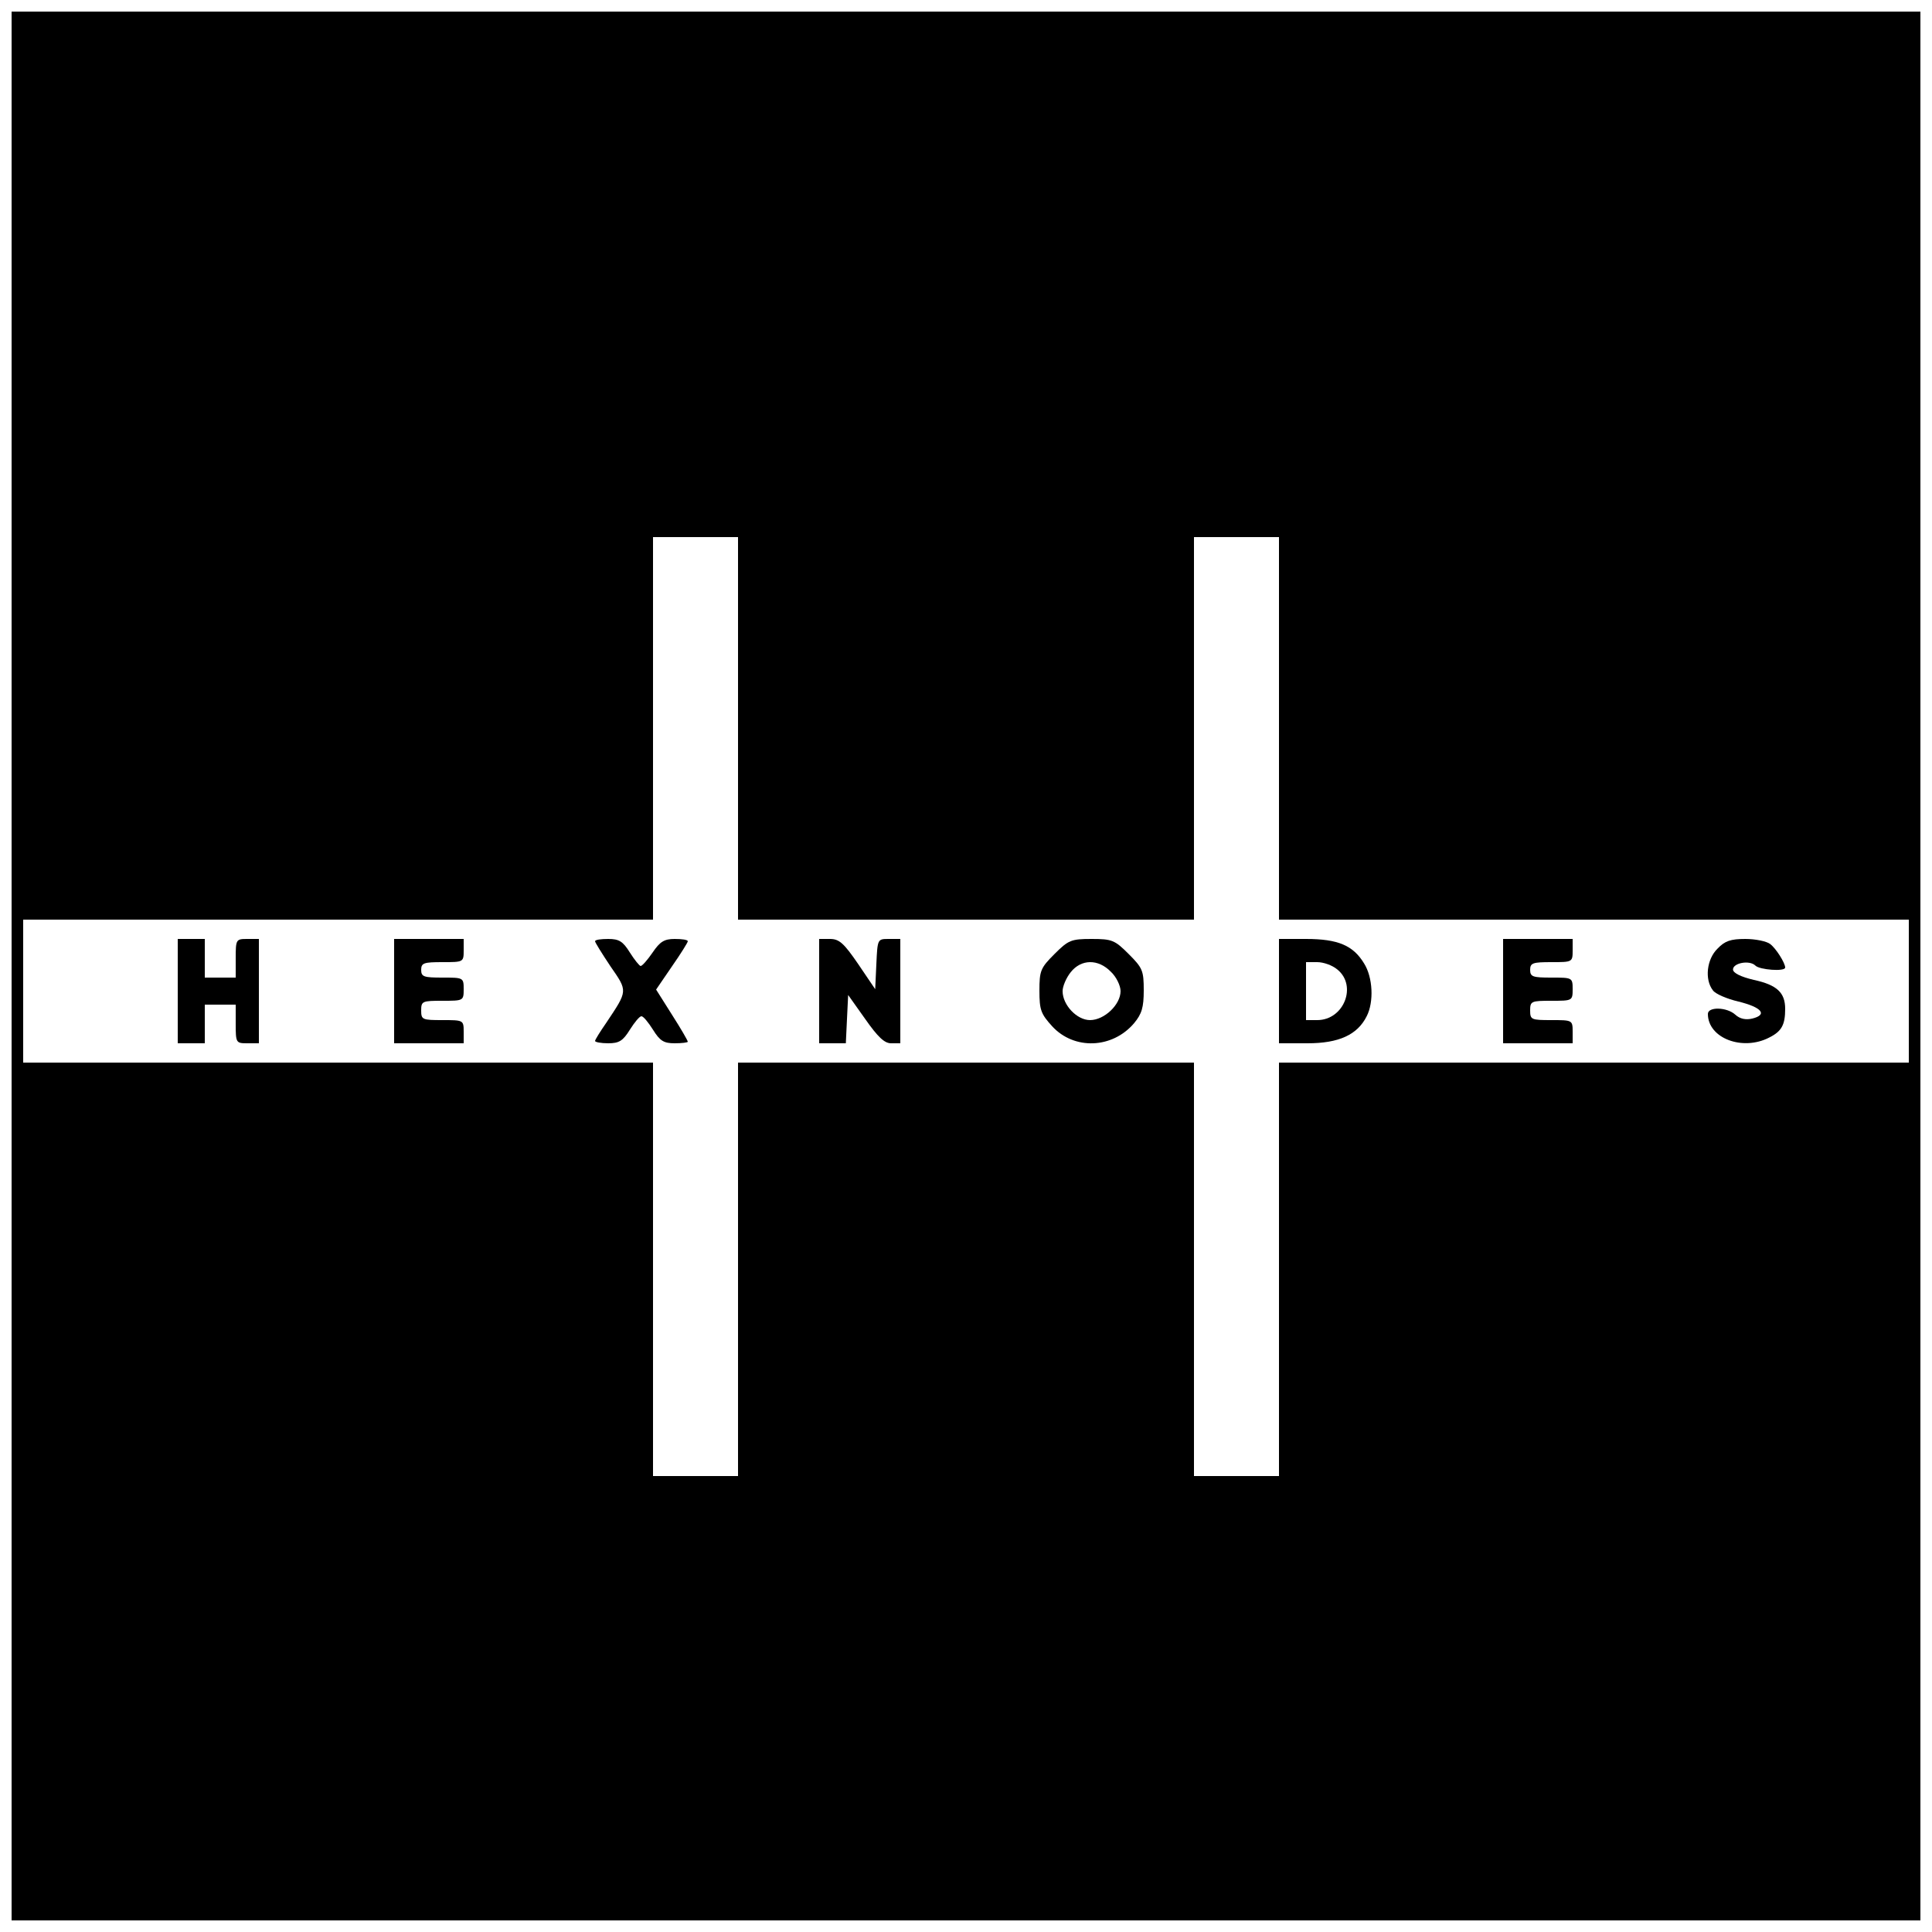
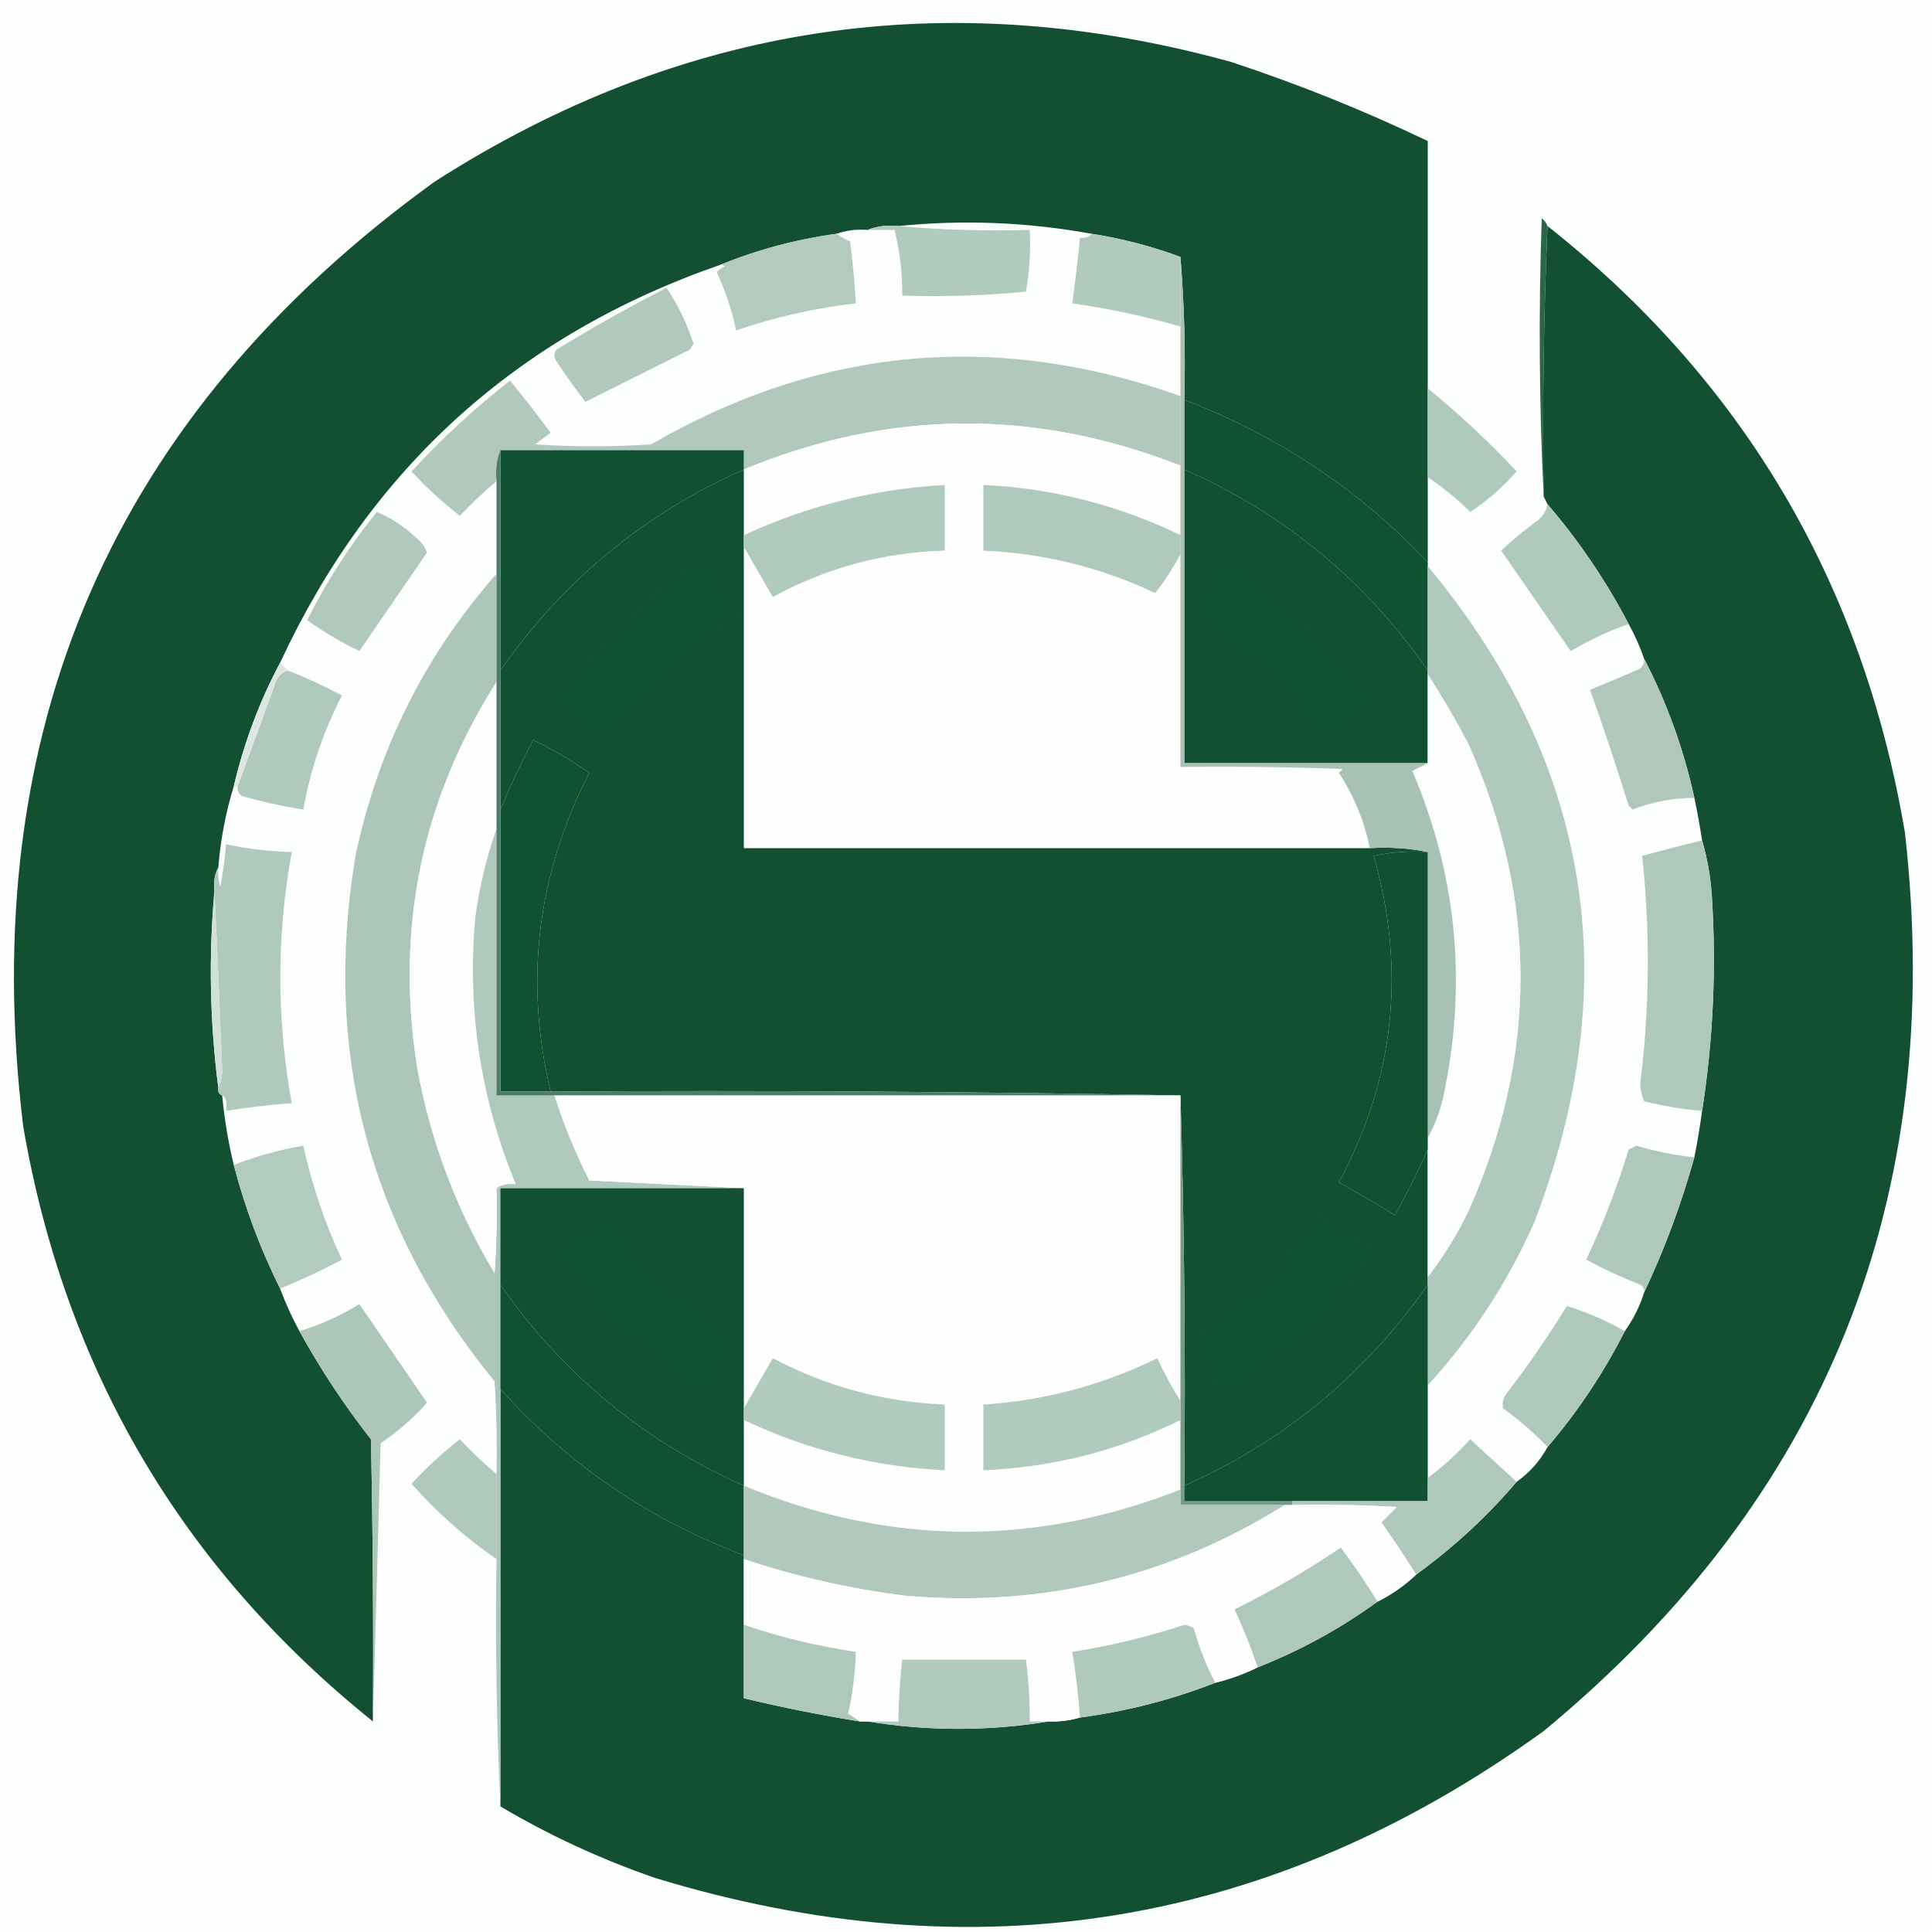
- <svg xmlns="http://www.w3.org/2000/svg" version="1.0" width="500pt" height="500pt" viewBox="0 0 500 500" preserveAspectRatio="xMidYMid meet">
-   <g transform="translate(0,500) scale(0.1,-0.1)" fill="#000000" stroke="none">
-     <path d="M30 2500 l0 -2470 2470 0 2470 0 0 2470 0 2470 -2470 0 -2470 0 0 -2470z m1880 615 l0 -495 590 0 590 0 0 495 0 495 110 0 110 0 0 -495 0 -495 815 0 815 0 0 -185 0 -185 -815 0 -815 0 0 -535 0 -535 -110 0 -110 0 0 535 0 535 -590 0 -590 0 0 -535 0 -535 -110 0 -110 0 0 535 0 535 -815 0 -815 0 0 185 0 185 815 0 815 0 0 495 0 495 110 0 110 0 0 -495z" />
-     <path d="M460 2435 l0 -135 35 0 35 0 0 50 0 50 40 0 40 0 0 -50 c0 -49 1 -50 30 -50 l30 0 0 135 0 135 -30 0 c-29 0 -30 -1 -30 -50 l0 -50 -40 0 -40 0 0 50 0 50 -35 0 -35 0 0 -135z" />
-     <path d="M1020 2435 l0 -135 90 0 90 0 0 30 c0 30 -1 30 -55 30 -52 0 -55 1 -55 25 0 24 3 25 55 25 54 0 55 0 55 30 0 30 -1 30 -55 30 -48 0 -55 2 -55 20 0 18 7 20 55 20 54 0 55 0 55 30 l0 30 -90 0 -90 0 0 -135z" />
-     <path d="M1540 2564 c0 -3 18 -32 40 -65 45 -65 45 -62 -11 -146 -16 -23 -29 -44 -29 -47 0 -3 15 -6 34 -6 28 0 38 6 56 35 12 19 25 35 30 35 5 0 18 -16 30 -35 18 -29 28 -35 56 -35 19 0 34 2 34 4 0 3 -18 34 -41 70 l-41 65 41 60 c23 33 41 62 41 65 0 4 -15 6 -34 6 -27 0 -38 -7 -57 -35 -13 -19 -27 -35 -31 -35 -3 0 -16 16 -28 35 -18 29 -28 35 -56 35 -19 0 -34 -2 -34 -6z" />
-     <path d="M2120 2435 l0 -135 35 0 34 0 3 63 3 62 44 -62 c33 -47 50 -63 67 -63 l24 0 0 135 0 135 -30 0 c-29 0 -29 0 -32 -65 l-3 -65 -44 65 c-37 54 -49 65 -73 65 l-28 0 0 -135z" />
-     <path d="M2729 2531 c-36 -36 -39 -43 -39 -95 0 -50 4 -60 33 -92 57 -62 156 -58 212 8 20 24 25 41 25 85 0 51 -3 58 -39 94 -36 36 -43 39 -96 39 -53 0 -60 -3 -96 -39z m146 -46 c14 -13 25 -36 25 -50 0 -35 -42 -75 -79 -75 -34 0 -71 39 -71 75 0 12 9 34 21 49 27 34 71 35 104 1z" />
-     <path d="M3310 2435 l0 -135 74 0 c81 0 129 22 153 70 19 37 16 101 -7 137 -28 46 -67 63 -150 63 l-70 0 0 -135z m151 56 c52 -42 17 -131 -52 -131 l-29 0 0 75 0 75 29 0 c16 0 39 -8 52 -19z" />
-     <path d="M3890 2435 l0 -135 90 0 90 0 0 30 c0 30 -1 30 -55 30 -52 0 -55 1 -55 25 0 24 3 25 55 25 54 0 55 0 55 30 0 30 -1 30 -55 30 -48 0 -55 2 -55 20 0 18 7 20 55 20 54 0 55 0 55 30 l0 30 -90 0 -90 0 0 -135z" />
-     <path d="M4445 2545 c-28 -27 -34 -80 -12 -108 6 -9 36 -22 66 -29 61 -15 76 -34 36 -44 -17 -4 -32 -1 -44 10 -22 20 -71 21 -71 2 0 -63 90 -97 159 -61 32 16 41 33 41 74 0 42 -21 62 -81 75 -34 8 -54 18 -54 27 0 17 43 25 58 10 11 -11 77 -16 77 -5 0 12 -24 50 -39 61 -9 7 -38 13 -64 13 -38 0 -53 -5 -72 -25z" />
+ <svg xmlns="http://www.w3.org/2000/svg" version="1.1" width="500px" height="500px" style="shape-rendering:geometricPrecision; text-rendering:geometricPrecision; image-rendering:optimizeQuality; fill-rule:evenodd; clip-rule:evenodd">
+   <g>
+     <path style="opacity:1" fill="#fdfefe" d="M -0.5,-0.5 C 166.167,-0.5 332.833,-0.5 499.5,-0.5C 499.5,166.167 499.5,332.833 499.5,499.5C 332.833,499.5 166.167,499.5 -0.5,499.5C -0.5,332.833 -0.5,166.167 -0.5,-0.5 Z" />
+   </g>
+   <g>
+     <path style="opacity:1" fill="#135032" d="M 369.5,100.5 C 369.5,108.167 369.5,115.833 369.5,123.5C 369.5,130.833 369.5,138.167 369.5,145.5C 351.705,126.707 330.705,112.707 306.5,103.5C 306.829,90.989 306.495,78.655 305.5,66.5C 298.132,63.754 290.465,61.754 282.5,60.5C 265.924,57.481 249.257,56.814 232.5,58.5C 229.615,58.194 226.948,58.527 224.5,59.5C 221.721,59.279 219.054,59.612 216.5,60.5C 206.065,61.94 196.065,64.607 186.5,68.5C 133.96,86.705 95.96,121.039 72.5,171.5C 67.143,181.56 63.143,192.226 60.5,203.5C 58.398,210.346 57.064,217.346 56.5,224.5C 55.539,226.265 55.205,228.265 55.5,230.5C 53.972,247.541 54.305,264.541 56.5,281.5C 56.328,282.492 56.662,283.158 57.5,283.5C 58.07,289.584 59.07,295.584 60.5,301.5C 63.416,312.648 67.416,323.315 72.5,333.5C 73.895,337.29 75.562,340.957 77.5,344.5C 82.911,354.319 89.078,363.653 96,372.5C 96.5,396.831 96.667,421.164 96.5,445.5C 47.026,405.783 16.86,354.449 6,291.5C -6.353,188.816 29.147,107.316 112.5,47C 176.425,6.09 245.092,-4.244 318.5,16C 336.014,21.764 353.014,28.597 369.5,36.5C 369.5,57.833 369.5,79.167 369.5,100.5 Z" />
+   </g>
+   <g>
+     <path style="opacity:1" fill="#2e644a" d="M 400.5,58.5 C 399.502,81.661 399.169,104.994 399.5,128.5C 398.337,104.67 398.17,80.67 399,56.5C 399.717,57.044 400.217,57.711 400.5,58.5 Z" />
+   </g>
+   <g>
+     <path style="opacity:1" fill="#135032" d="M 400.5,58.5 C 451.285,98.689 482.119,151.023 493,215.5C 503.672,310.211 472.505,387.711 399.5,448C 329.297,498.704 252.63,511.371 169.5,486C 155.446,481.136 142.112,474.969 129.5,467.5C 129.5,431.5 129.5,395.5 129.5,359.5C 146.927,378.904 167.927,393.237 192.5,402.5C 192.5,402.833 192.5,403.167 192.5,403.5C 192.5,409.167 192.5,414.833 192.5,420.5C 192.5,426.833 192.5,433.167 192.5,439.5C 202.423,441.885 212.423,443.885 222.5,445.5C 223.167,445.5 223.833,445.5 224.5,445.5C 240.171,448.067 255.837,448.067 271.5,445.5C 274.237,445.599 276.904,445.265 279.5,444.5C 291.619,442.887 303.286,439.887 314.5,435.5C 318.313,434.562 321.979,433.229 325.5,431.5C 336.643,427.099 346.977,421.433 356.5,414.5C 360.221,412.646 363.554,410.313 366.5,407.5C 376.146,400.519 384.813,392.519 392.5,383.5C 395.861,381.105 398.528,378.105 400.5,374.5C 408.336,365.321 415.003,355.321 420.5,344.5C 422.692,341.45 424.358,338.117 425.5,334.5C 430.801,323.272 435.134,311.606 438.5,299.5C 439.295,295.524 439.962,291.524 440.5,287.5C 443.397,268.991 444.231,250.325 443,231.5C 442.646,226.611 441.813,221.944 440.5,217.5C 439.94,213.807 439.273,210.14 438.5,206.5C 435.726,193.837 431.392,181.837 425.5,170.5C 424.439,167.378 423.105,164.378 421.5,161.5C 415.641,150.323 408.641,139.99 400.5,130.5C 400.167,129.833 399.833,129.167 399.5,128.5C 399.169,104.994 399.502,81.661 400.5,58.5 Z" />
+   </g>
+   <g>
+     <path style="opacity:1" fill="#b1cabe" d="M 224.5,59.5 C 226.948,58.527 229.615,58.194 232.5,58.5C 243.654,59.495 254.988,59.828 266.5,59.5C 266.785,64.897 266.451,70.23 265.5,75.5C 254.854,76.499 244.187,76.832 233.5,76.5C 233.564,70.738 232.897,65.071 231.5,59.5C 229.167,59.5 226.833,59.5 224.5,59.5 Z" />
+   </g>
+   <g>
+     <path style="opacity:1" fill="#b2cbbe" d="M 216.5,60.5 C 217.531,61.248 218.698,61.915 220,62.5C 220.684,67.822 221.184,73.156 221.5,78.5C 210.911,79.731 200.578,82.064 190.5,85.5C 189.438,80.314 187.771,75.314 185.5,70.5C 186.025,69.808 186.692,69.308 187.5,69C 187.272,68.601 186.938,68.435 186.5,68.5C 196.065,64.607 206.065,61.94 216.5,60.5 Z" />
+   </g>
+   <g>
+     <path style="opacity:1" fill="#b1cabe" d="M 282.5,60.5 C 290.465,61.754 298.132,63.754 305.5,66.5C 305.5,72.5 305.5,78.5 305.5,84.5C 296.295,81.865 286.962,79.865 277.5,78.5C 278.275,72.847 278.942,67.18 279.5,61.5C 280.791,61.737 281.791,61.404 282.5,60.5 Z" />
+   </g>
+   <g>
+     <path style="opacity:1" fill="#b0c9bc" d="M 172.5,74.5 C 175.451,78.906 177.784,83.739 179.5,89C 179.167,89.5 178.833,90 178.5,90.5C 169.323,95.088 160.323,99.588 151.5,104C 148.877,100.588 146.377,97.088 144,93.5C 143.333,92.5 143.333,91.5 144,90.5C 153.32,84.759 162.82,79.426 172.5,74.5 Z" />
+   </g>
+   <g>
+     <path style="opacity:1" fill="#b0c9bc" d="M 305.5,102.5 C 305.5,108.5 305.5,114.5 305.5,120.5C 267.64,105.649 229.974,105.982 192.5,121.5C 192.5,119.833 192.5,118.167 192.5,116.5C 171.5,116.5 150.5,116.5 129.5,116.5C 128.527,118.948 128.194,121.615 128.5,124.5C 125.203,127.296 122.036,130.296 119,133.5C 114.533,130.035 110.367,126.202 106.5,122C 114.4,113.431 122.9,105.597 132,98.5C 135.621,102.91 139.121,107.41 142.5,112C 141.167,113 139.833,114 138.5,115C 148.5,115.667 158.5,115.667 168.5,115C 212.2,89.728 257.866,85.561 305.5,102.5 Z" />
+   </g>
+   <g>
+     <path style="opacity:1" fill="#afc9bc" d="M 369.5,100.5 C 377.651,107.151 385.317,114.317 392.5,122C 388.917,126.09 384.917,129.59 380.5,132.5C 377.18,129.19 373.514,126.19 369.5,123.5C 369.5,115.833 369.5,108.167 369.5,100.5 Z" />
+   </g>
+   <g>
+     <path style="opacity:1" fill="#0f5231" d="M 306.5,103.5 C 330.705,112.707 351.705,126.707 369.5,145.5C 369.5,145.833 369.5,146.167 369.5,146.5C 369.5,155.5 369.5,164.5 369.5,173.5C 353.393,150.274 332.393,132.941 306.5,121.5C 306.5,115.5 306.5,109.5 306.5,103.5 Z" />
+   </g>
+   <g>
+     <path style="opacity:1" fill="#fefefe" d="M 305.5,120.5 C 305.5,126.5 305.5,132.5 305.5,138.5C 289.417,130.697 272.417,126.363 254.5,125.5C 254.5,131.167 254.5,136.833 254.5,142.5C 270.088,143.183 284.921,146.85 299,153.5C 301.429,150.302 303.595,146.968 305.5,143.5C 305.5,161.833 305.5,180.167 305.5,198.5C 319.504,198.333 333.504,198.5 347.5,199C 347.167,199.333 346.833,199.667 346.5,200C 350.43,206.02 353.096,212.52 354.5,219.5C 300.5,219.5 246.5,219.5 192.5,219.5C 192.5,193.5 192.5,167.5 192.5,141.5C 194.973,145.771 197.473,150.104 200,154.5C 213.858,146.939 228.691,142.939 244.5,142.5C 244.5,136.833 244.5,131.167 244.5,125.5C 226.335,126.533 209.001,130.866 192.5,138.5C 192.5,132.833 192.5,127.167 192.5,121.5C 229.974,105.982 267.64,105.649 305.5,120.5 Z" />
+   </g>
+   <g>
+     <path style="opacity:1" fill="#0f5131" d="M 129.5,116.5 C 150.5,116.5 171.5,116.5 192.5,116.5C 192.5,118.167 192.5,119.833 192.5,121.5C 166.66,133.01 145.66,150.343 129.5,173.5C 129.5,154.5 129.5,135.5 129.5,116.5 Z" />
+   </g>
+   <g>
+     <path style="opacity:1" fill="#135032" d="M 192.5,121.5 C 192.5,127.167 192.5,132.833 192.5,138.5C 192.5,139.5 192.5,140.5 192.5,141.5C 192.5,167.5 192.5,193.5 192.5,219.5C 246.5,219.5 300.5,219.5 354.5,219.5C 359.695,219.179 364.695,219.513 369.5,220.5C 364.786,220.173 360.12,220.507 355.5,221.5C 363.939,250.95 360.939,279.116 346.5,306C 351.416,308.707 356.249,311.541 361,314.5C 364.134,308.896 366.967,303.229 369.5,297.5C 369.5,308.5 369.5,319.5 369.5,330.5C 369.5,331.167 369.5,331.833 369.5,332.5C 353.34,355.657 332.34,372.99 306.5,384.5C 306.832,350.663 306.498,316.996 305.5,283.5C 251.336,282.501 197.003,282.168 142.5,282.5C 135.657,253.871 138.99,226.371 152.5,200C 147.913,196.788 143.08,193.955 138,191.5C 134.846,197.47 132.012,203.47 129.5,209.5C 129.5,197.5 129.5,185.5 129.5,173.5C 145.66,150.343 166.66,133.01 192.5,121.5 Z" />
+   </g>
+   <g>
+     <path style="opacity:1" fill="#125031" d="M 306.5,121.5 C 332.393,132.941 353.393,150.274 369.5,173.5C 369.5,173.833 369.5,174.167 369.5,174.5C 369.5,182.167 369.5,189.833 369.5,197.5C 348.5,197.5 327.5,197.5 306.5,197.5C 306.5,172.167 306.5,146.833 306.5,121.5 Z" />
+   </g>
+   <g>
+     <path style="opacity:1" fill="#b0cabd" d="M 192.5,141.5 C 192.5,140.5 192.5,139.5 192.5,138.5C 209.001,130.866 226.335,126.533 244.5,125.5C 244.5,131.167 244.5,136.833 244.5,142.5C 228.691,142.939 213.858,146.939 200,154.5C 197.473,150.104 194.973,145.771 192.5,141.5 Z" />
+   </g>
+   <g>
+     <path style="opacity:1" fill="#b0c9bd" d="M 305.5,138.5 C 305.5,140.167 305.5,141.833 305.5,143.5C 303.595,146.968 301.429,150.302 299,153.5C 284.921,146.85 270.088,143.183 254.5,142.5C 254.5,136.833 254.5,131.167 254.5,125.5C 272.417,126.363 289.417,130.697 305.5,138.5 Z" />
+   </g>
+   <g>
+     <path style="opacity:1" fill="#b0c9bc" d="M 97.5,132.5 C 101.202,134.024 104.536,136.19 107.5,139C 108.899,140.062 109.899,141.395 110.5,143C 104.655,151.508 98.822,160.008 93,168.5C 88.233,166.203 83.733,163.536 79.5,160.5C 84.513,150.459 90.513,141.125 97.5,132.5 Z" />
+   </g>
+   <g>
+     <path style="opacity:1" fill="#b0c9bd" d="M 400.5,130.5 C 408.641,139.99 415.641,150.323 421.5,161.5C 416.321,163.319 411.321,165.652 406.5,168.5C 400.513,159.871 394.513,151.204 388.5,142.5C 391.329,139.841 394.329,137.341 397.5,135C 399.141,133.871 400.141,132.371 400.5,130.5 Z" />
+   </g>
+   <g>
+     <path style="opacity:1" fill="#0f5231" d="M 180.5,145.5 C 181.675,145.281 182.675,145.614 183.5,146.5C 186.291,150.582 188.958,154.749 191.5,159C 178.083,167.748 166.583,178.582 157,191.5C 152.5,188.333 148,185.167 143.5,182C 153.736,167.597 166.069,155.43 180.5,145.5 Z" />
+   </g>
+   <g>
+     <path style="opacity:1" fill="#0f5231" d="M 316.5,144.5 C 331.914,154.413 344.914,166.913 355.5,182C 351,185.167 346.5,188.333 342,191.5C 333.177,178.588 322.177,167.922 309,159.5C 310.913,154.34 313.413,149.34 316.5,144.5 Z" />
+   </g>
+   <g>
+     <path style="opacity:1" fill="#acc7b9" d="M 128.5,148.5 C 128.5,157.833 128.5,167.167 128.5,176.5C 109.082,207.085 102.249,240.418 108,276.5C 111.471,295.393 118.138,313.06 128,329.5C 128.5,322.174 128.666,314.841 128.5,307.5C 128.833,307.5 129.167,307.5 129.5,307.5C 129.5,315.833 129.5,324.167 129.5,332.5C 129.5,341.5 129.5,350.5 129.5,359.5C 129.5,395.5 129.5,431.5 129.5,467.5C 128.503,446.34 128.169,425.007 128.5,403.5C 128.5,396.167 128.5,388.833 128.5,381.5C 128.666,373.493 128.5,365.493 128,357.5C 95.504,317.771 83.504,272.438 92,221.5C 97.848,193.803 110.015,169.47 128.5,148.5 Z" />
+   </g>
+   <g>
+     <path style="opacity:1" fill="#afc9bc" d="M 369.5,146.5 C 411.817,197.52 420.984,254.187 397,316.5C 390.048,332.104 380.881,346.104 369.5,358.5C 369.5,349.833 369.5,341.167 369.5,332.5C 369.5,331.833 369.5,331.167 369.5,330.5C 373.533,325.271 377.033,319.604 380,313.5C 397.998,273.145 397.998,232.812 380,192.5C 376.726,186.273 373.226,180.273 369.5,174.5C 369.5,174.167 369.5,173.833 369.5,173.5C 369.5,164.5 369.5,155.5 369.5,146.5 Z" />
+   </g>
+   <g>
+     <path style="opacity:1" fill="#b0c9bd" d="M 74.5,173.5 C 79.296,175.398 83.962,177.565 88.5,180C 83.671,189.321 80.337,199.155 78.5,209.5C 73.112,208.653 67.779,207.487 62.5,206C 61.748,205.329 61.414,204.496 61.5,203.5C 64.649,194.959 67.815,186.293 71,177.5C 71.498,175.456 72.665,174.122 74.5,173.5 Z" />
+   </g>
+   <g>
+     <path style="opacity:1" fill="#afc8bb" d="M 425.5,170.5 C 431.392,181.837 435.726,193.837 438.5,206.5C 433.162,206.49 427.828,207.49 422.5,209.5C 422.167,209.167 421.833,208.833 421.5,208.5C 418.351,198.385 415.017,188.385 411.5,178.5C 415.804,176.782 420.137,174.948 424.5,173C 425.252,172.329 425.586,171.496 425.5,170.5 Z" />
+   </g>
+   <g>
+     <path style="opacity:1" fill="#fdfefd" d="M 128.5,176.5 C 128.5,189.167 128.5,201.833 128.5,214.5C 125.909,221.869 124.076,229.536 123,237.5C 120.869,261.418 124.369,284.418 133.5,306.5C 131.585,306.216 129.919,306.549 128.5,307.5C 128.666,314.841 128.5,322.174 128,329.5C 118.138,313.06 111.471,295.393 108,276.5C 102.249,240.418 109.082,207.085 128.5,176.5 Z" />
+   </g>
+   <g>
+     <path style="opacity:1" fill="#fcfdfd" d="M 369.5,174.5 C 373.226,180.273 376.726,186.273 380,192.5C 397.998,232.812 397.998,273.145 380,313.5C 377.033,319.604 373.533,325.271 369.5,330.5C 369.5,319.5 369.5,308.5 369.5,297.5C 369.5,296.5 369.5,295.5 369.5,294.5C 371.678,290.519 373.178,286.185 374,281.5C 379.603,253.24 376.769,225.907 365.5,199.5C 366.949,198.828 368.282,198.161 369.5,197.5C 369.5,189.833 369.5,182.167 369.5,174.5 Z" />
+   </g>
+   <g>
+     <path style="opacity:1" fill="#0f5231" d="M 142.5,282.5 C 138.167,282.5 133.833,282.5 129.5,282.5C 129.5,258.167 129.5,233.833 129.5,209.5C 132.012,203.47 134.846,197.47 138,191.5C 143.08,193.955 147.913,196.788 152.5,200C 138.99,226.371 135.657,253.871 142.5,282.5 Z" />
+   </g>
+   <g>
+     <path style="opacity:1" fill="#dde6e2" d="M 72.5,171.5 C 73.167,172.167 73.833,172.833 74.5,173.5C 72.665,174.122 71.498,175.456 71,177.5C 67.815,186.293 64.649,194.959 61.5,203.5C 61.167,203.5 60.833,203.5 60.5,203.5C 63.143,192.226 67.143,181.56 72.5,171.5 Z" />
+   </g>
+   <g>
+     <path style="opacity:1" fill="#a7c2b5" d="M 305.5,66.5 C 306.495,78.655 306.829,90.989 306.5,103.5C 306.5,109.5 306.5,115.5 306.5,121.5C 306.5,146.833 306.5,172.167 306.5,197.5C 327.5,197.5 348.5,197.5 369.5,197.5C 368.282,198.161 366.949,198.828 365.5,199.5C 376.769,225.907 379.603,253.24 374,281.5C 373.178,286.185 371.678,290.519 369.5,294.5C 369.5,269.833 369.5,245.167 369.5,220.5C 364.695,219.513 359.695,219.179 354.5,219.5C 353.096,212.52 350.43,206.02 346.5,200C 346.833,199.667 347.167,199.333 347.5,199C 333.504,198.5 319.504,198.333 305.5,198.5C 305.5,180.167 305.5,161.833 305.5,143.5C 305.5,141.833 305.5,140.167 305.5,138.5C 305.5,132.5 305.5,126.5 305.5,120.5C 305.5,114.5 305.5,108.5 305.5,102.5C 305.5,96.5 305.5,90.5 305.5,84.5C 305.5,78.5 305.5,72.5 305.5,66.5 Z" />
+   </g>
+   <g>
+     <path style="opacity:1" fill="#b0c9bd" d="M 128.5,214.5 C 128.5,237.5 128.5,260.5 128.5,283.5C 133.5,283.5 138.5,283.5 143.5,283.5C 145.934,291.04 148.934,298.373 152.5,305.5C 165.994,306.167 179.327,306.833 192.5,307.5C 171.5,307.5 150.5,307.5 129.5,307.5C 129.167,307.5 128.833,307.5 128.5,307.5C 129.919,306.549 131.585,306.216 133.5,306.5C 124.369,284.418 120.869,261.418 123,237.5C 124.076,229.536 125.909,221.869 128.5,214.5 Z" />
+   </g>
+   <g>
+     <path style="opacity:1" fill="#afc9bc" d="M 57.5,283.5 C 56.662,283.158 56.328,282.492 56.5,281.5C 57.158,280.207 57.492,278.707 57.5,277C 56.904,261.341 56.237,245.841 55.5,230.5C 55.205,228.265 55.539,226.265 56.5,224.5C 56.34,226.199 56.507,227.866 57,229.5C 57.719,225.855 58.219,222.188 58.5,218.5C 64.1,219.686 69.767,220.353 75.5,220.5C 71.566,242.154 71.566,263.821 75.5,285.5C 69.798,285.921 64.131,286.588 58.5,287.5C 58.855,285.233 58.521,283.899 57.5,283.5 Z" />
+   </g>
+   <g>
+     <path style="opacity:1" fill="#afc8bc" d="M 440.5,217.5 C 441.813,221.944 442.646,226.611 443,231.5C 444.231,250.325 443.397,268.991 440.5,287.5C 435.43,287.075 430.43,286.241 425.5,285C 424.884,283.6 424.551,282.1 424.5,280.5C 426.927,260.828 427.094,241.161 425,221.5C 430.241,220.065 435.408,218.732 440.5,217.5 Z" />
+   </g>
+   <g>
+     <path style="opacity:1" fill="#0f5131" d="M 369.5,220.5 C 369.5,245.167 369.5,269.833 369.5,294.5C 369.5,295.5 369.5,296.5 369.5,297.5C 366.967,303.229 364.134,308.896 361,314.5C 356.249,311.541 351.416,308.707 346.5,306C 360.939,279.116 363.939,250.95 355.5,221.5C 360.12,220.507 364.786,220.173 369.5,220.5 Z" />
+   </g>
+   <g>
+     <path style="opacity:1" fill="#d3dfd9" d="M 55.5,230.5 C 56.237,245.841 56.904,261.341 57.5,277C 57.492,278.707 57.158,280.207 56.5,281.5C 54.305,264.541 53.972,247.541 55.5,230.5 Z" />
+   </g>
+   <g>
+     <path style="opacity:1" fill="#4d7d66" d="M 129.5,116.5 C 129.5,135.5 129.5,154.5 129.5,173.5C 129.5,185.5 129.5,197.5 129.5,209.5C 129.5,233.833 129.5,258.167 129.5,282.5C 133.833,282.5 138.167,282.5 142.5,282.5C 197.003,282.168 251.336,282.501 305.5,283.5C 251.5,283.5 197.5,283.5 143.5,283.5C 138.5,283.5 133.5,283.5 128.5,283.5C 128.5,260.5 128.5,237.5 128.5,214.5C 128.5,201.833 128.5,189.167 128.5,176.5C 128.5,167.167 128.5,157.833 128.5,148.5C 128.5,140.5 128.5,132.5 128.5,124.5C 128.194,121.615 128.527,118.948 129.5,116.5 Z" />
+   </g>
+   <g>
+     <path style="opacity:1" fill="#fefefe" d="M 143.5,283.5 C 197.5,283.5 251.5,283.5 305.5,283.5C 305.5,309.833 305.5,336.167 305.5,362.5C 303.27,359.046 301.27,355.38 299.5,351.5C 285.279,358.472 270.279,362.472 254.5,363.5C 254.5,369.167 254.5,374.833 254.5,380.5C 272.466,379.759 289.466,375.425 305.5,367.5C 305.5,373.5 305.5,379.5 305.5,385.5C 267.62,400.374 229.953,400.04 192.5,384.5C 192.5,378.833 192.5,373.167 192.5,367.5C 208.961,375.282 226.294,379.615 244.5,380.5C 244.5,374.833 244.5,369.167 244.5,363.5C 228.735,362.851 213.902,358.851 200,351.5C 197.473,355.896 194.973,360.229 192.5,364.5C 192.5,345.5 192.5,326.5 192.5,307.5C 179.327,306.833 165.994,306.167 152.5,305.5C 148.934,298.373 145.934,291.04 143.5,283.5 Z" />
+   </g>
+   <g>
+     <path style="opacity:1" fill="#759a88" d="M 305.5,283.5 C 306.498,316.996 306.832,350.663 306.5,384.5C 306.5,385.833 306.5,387.167 306.5,388.5C 315.833,388.5 325.167,388.5 334.5,388.5C 334.5,388.833 334.5,389.167 334.5,389.5C 333.833,389.5 333.167,389.5 332.5,389.5C 323.5,389.5 314.5,389.5 305.5,389.5C 305.5,388.167 305.5,386.833 305.5,385.5C 305.5,379.5 305.5,373.5 305.5,367.5C 305.5,365.833 305.5,364.167 305.5,362.5C 305.5,336.167 305.5,309.833 305.5,283.5 Z" />
+   </g>
+   <g>
+     <path style="opacity:1" fill="#b2cbbf" d="M 72.5,333.5 C 67.416,323.315 63.416,312.648 60.5,301.5C 66.296,299.217 72.296,297.55 78.5,296.5C 80.737,306.712 84.071,316.546 88.5,326C 83.296,328.768 77.963,331.268 72.5,333.5 Z" />
+   </g>
+   <g>
+     <path style="opacity:1" fill="#afc8bc" d="M 438.5,299.5 C 435.134,311.606 430.801,323.272 425.5,334.5C 425.631,333.624 425.298,332.957 424.5,332.5C 419.683,330.59 415.016,328.424 410.5,326C 414.856,316.764 418.523,307.264 421.5,297.5C 422.167,297.167 422.833,296.833 423.5,296.5C 428.419,297.98 433.419,298.98 438.5,299.5 Z" />
+   </g>
+   <g>
+     <path style="opacity:1" fill="#125031" d="M 129.5,307.5 C 150.5,307.5 171.5,307.5 192.5,307.5C 192.5,326.5 192.5,345.5 192.5,364.5C 192.5,365.5 192.5,366.5 192.5,367.5C 192.5,373.167 192.5,378.833 192.5,384.5C 166.664,372.994 145.664,355.661 129.5,332.5C 129.5,324.167 129.5,315.833 129.5,307.5 Z" />
+   </g>
+   <g>
+     <path style="opacity:1" fill="#0f5231" d="M 341.5,314.5 C 346.311,317.409 350.978,320.576 355.5,324C 345.833,337.667 334.167,349.333 320.5,359C 319.241,359.982 317.908,360.315 316.5,360C 313.031,355.882 310.531,351.382 309,346.5C 321.667,337.666 332.5,326.999 341.5,314.5 Z" />
+   </g>
+   <g>
+     <path style="opacity:1" fill="#0f5231" d="M 156.5,314.5 C 166.341,327.169 178.007,338.003 191.5,347C 188.938,351.968 185.772,356.468 182,360.5C 166.601,351.103 153.768,338.936 143.5,324C 148.015,320.97 152.349,317.803 156.5,314.5 Z" />
+   </g>
+   <g>
+     <path style="opacity:1" fill="#0f5231" d="M 129.5,332.5 C 145.664,355.661 166.664,372.994 192.5,384.5C 192.5,390.5 192.5,396.5 192.5,402.5C 167.927,393.237 146.927,378.904 129.5,359.5C 129.5,350.5 129.5,341.5 129.5,332.5 Z" />
+   </g>
+   <g>
+     <path style="opacity:1" fill="#0f5131" d="M 369.5,332.5 C 369.5,341.167 369.5,349.833 369.5,358.5C 369.5,366.5 369.5,374.5 369.5,382.5C 369.5,384.5 369.5,386.5 369.5,388.5C 357.833,388.5 346.167,388.5 334.5,388.5C 325.167,388.5 315.833,388.5 306.5,388.5C 306.5,387.167 306.5,385.833 306.5,384.5C 332.34,372.99 353.34,355.657 369.5,332.5 Z" />
+   </g>
+   <g>
+     <path style="opacity:1" fill="#acc6b9" d="M 96.5,445.5 C 96.667,421.164 96.5,396.831 96,372.5C 89.078,363.653 82.911,354.319 77.5,344.5C 82.961,342.853 88.128,340.52 93,337.5C 98.822,345.992 104.655,354.492 110.5,363C 107.007,366.988 103.007,370.488 98.5,373.5C 97.843,398.233 97.176,422.233 96.5,445.5 Z" />
+   </g>
+   <g>
+     <path style="opacity:1" fill="#aec8bb" d="M 420.5,344.5 C 415.003,355.321 408.336,365.321 400.5,374.5C 397.019,370.83 393.186,367.497 389,364.5C 388.685,363.092 389.018,361.759 390,360.5C 395.557,353.275 400.724,345.775 405.5,338C 410.673,339.582 415.673,341.749 420.5,344.5 Z" />
+   </g>
+   <g>
+     <path style="opacity:1" fill="#b0cabd" d="M 192.5,367.5 C 192.5,366.5 192.5,365.5 192.5,364.5C 194.973,360.229 197.473,355.896 200,351.5C 213.902,358.851 228.735,362.851 244.5,363.5C 244.5,369.167 244.5,374.833 244.5,380.5C 226.294,379.615 208.961,375.282 192.5,367.5 Z" />
+   </g>
+   <g>
+     <path style="opacity:1" fill="#b0cabd" d="M 305.5,362.5 C 305.5,364.167 305.5,365.833 305.5,367.5C 289.466,375.425 272.466,379.759 254.5,380.5C 254.5,374.833 254.5,369.167 254.5,363.5C 270.279,362.472 285.279,358.472 299.5,351.5C 301.27,355.38 303.27,359.046 305.5,362.5 Z" />
+   </g>
+   <g>
+     <path style="opacity:1" fill="#b0c9bd" d="M 128.5,381.5 C 128.5,388.833 128.5,396.167 128.5,403.5C 120.464,397.974 113.13,391.474 106.5,384C 110.367,379.798 114.533,375.965 119,372.5C 122.036,375.704 125.203,378.704 128.5,381.5 Z" />
+   </g>
+   <g>
+     <path style="opacity:1" fill="#afc8bc" d="M 392.5,383.5 C 384.813,392.519 376.146,400.519 366.5,407.5C 363.628,402.926 360.628,398.426 357.5,394C 358.799,392.674 360.132,391.34 361.5,390C 352.506,389.5 343.506,389.334 334.5,389.5C 334.5,389.167 334.5,388.833 334.5,388.5C 346.167,388.5 357.833,388.5 369.5,388.5C 369.5,386.5 369.5,384.5 369.5,382.5C 373.472,379.53 377.138,376.196 380.5,372.5C 384.546,376.217 388.546,379.884 392.5,383.5 Z" />
+   </g>
+   <g>
+     <path style="opacity:1" fill="#b0c9bc" d="M 192.5,384.5 C 229.953,400.04 267.62,400.374 305.5,385.5C 305.5,386.833 305.5,388.167 305.5,389.5C 314.5,389.5 323.5,389.5 332.5,389.5C 302.621,408.183 269.954,416.016 234.5,413C 220.181,411.225 206.181,408.058 192.5,403.5C 192.5,403.167 192.5,402.833 192.5,402.5C 192.5,396.5 192.5,390.5 192.5,384.5 Z" />
+   </g>
+   <g>
+     <path style="opacity:1" fill="#fdfefd" d="M 332.5,389.5 C 333.167,389.5 333.833,389.5 334.5,389.5C 343.506,389.334 352.506,389.5 361.5,390C 360.132,391.34 358.799,392.674 357.5,394C 360.628,398.426 363.628,402.926 366.5,407.5C 363.554,410.313 360.221,412.646 356.5,414.5C 353.555,409.714 350.388,405.048 347,400.5C 338.243,406.464 329.076,411.798 319.5,416.5C 321.79,421.409 323.79,426.409 325.5,431.5C 321.979,433.229 318.313,434.562 314.5,435.5C 312.201,431.12 310.368,426.453 309,421.5C 308.275,420.941 307.442,420.608 306.5,420.5C 297.011,423.622 287.344,425.956 277.5,427.5C 278.427,433.134 279.093,438.801 279.5,444.5C 276.904,445.265 274.237,445.599 271.5,445.5C 269.833,445.5 268.167,445.5 266.5,445.5C 266.528,440.138 266.194,434.805 265.5,429.5C 254.833,429.5 244.167,429.5 233.5,429.5C 232.902,434.813 232.569,440.146 232.5,445.5C 229.833,445.5 227.167,445.5 224.5,445.5C 223.833,445.5 223.167,445.5 222.5,445.5C 221.602,444.842 220.602,444.176 219.5,443.5C 220.657,438.24 221.324,432.907 221.5,427.5C 211.595,426.053 201.929,423.72 192.5,420.5C 192.5,414.833 192.5,409.167 192.5,403.5C 206.181,408.058 220.181,411.225 234.5,413C 269.954,416.016 302.621,408.183 332.5,389.5 Z" />
+   </g>
+   <g>
+     <path style="opacity:1" fill="#aec8bb" d="M 356.5,414.5 C 346.977,421.433 336.643,427.099 325.5,431.5C 323.79,426.409 321.79,421.409 319.5,416.5C 329.076,411.798 338.243,406.464 347,400.5C 350.388,405.048 353.555,409.714 356.5,414.5 Z" />
+   </g>
+   <g>
+     <path style="opacity:1" fill="#afc9bc" d="M 314.5,435.5 C 303.286,439.887 291.619,442.887 279.5,444.5C 279.093,438.801 278.427,433.134 277.5,427.5C 287.344,425.956 297.011,423.622 306.5,420.5C 307.442,420.608 308.275,420.941 309,421.5C 310.368,426.453 312.201,431.12 314.5,435.5 Z" />
+   </g>
+   <g>
+     <path style="opacity:1" fill="#aec8bb" d="M 192.5,420.5 C 201.929,423.72 211.595,426.053 221.5,427.5C 221.324,432.907 220.657,438.24 219.5,443.5C 220.602,444.176 221.602,444.842 222.5,445.5C 212.423,443.885 202.423,441.885 192.5,439.5C 192.5,433.167 192.5,426.833 192.5,420.5 Z" />
+   </g>
+   <g>
+     <path style="opacity:1" fill="#afc9bc" d="M 271.5,445.5 C 255.837,448.067 240.171,448.067 224.5,445.5C 227.167,445.5 229.833,445.5 232.5,445.5C 232.569,440.146 232.902,434.813 233.5,429.5C 244.167,429.5 254.833,429.5 265.5,429.5C 266.194,434.805 266.528,440.138 266.5,445.5C 268.167,445.5 269.833,445.5 271.5,445.5 Z" />
  </g>
</svg>
